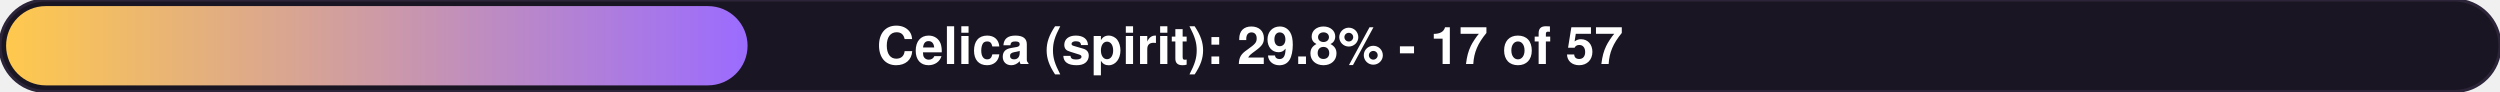
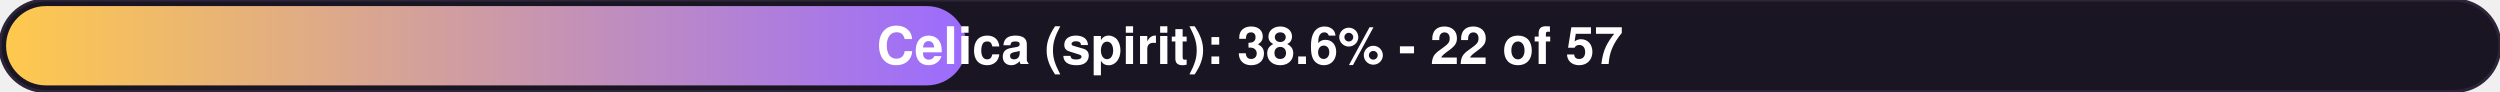
<svg xmlns="http://www.w3.org/2000/svg" width="820" height="30" viewBox="0 0 820 30">
  <defs>
    <linearGradient id="g" x1="0" x2="1">
      <stop offset="0" stop-color="#ffc94d" />
      <stop offset="1" stop-color="#9b6bff" />
    </linearGradient>
  </defs>
  <rect x="0" y="0" width="820" height="30" rx="15.0" fill="#1a1522" stroke="#2c2438" />
-   <rect x="2" y="2" width="243.2" height="26" rx="13.0" fill="url(#g)" />
-   <text x="410.0" y="21.0" text-anchor="middle" font-family="Segoe UI, Helvetica, Arial, sans-serif" font-size="17" font-weight="700" fill="#ffffff">Celica (spirit): 29.8%  -  17 of 57</text>
+   <rect x="2" y="2" width="315.0" height="26" rx="13.0" fill="url(#g)" />
+   <text x="410.0" y="21.0" text-anchor="middle" font-family="Segoe UI, Helvetica, Arial, sans-serif" font-size="17" font-weight="700" fill="#ffffff">Celica (spirit): 38.6%  -  22 of 57</text>
</svg>
